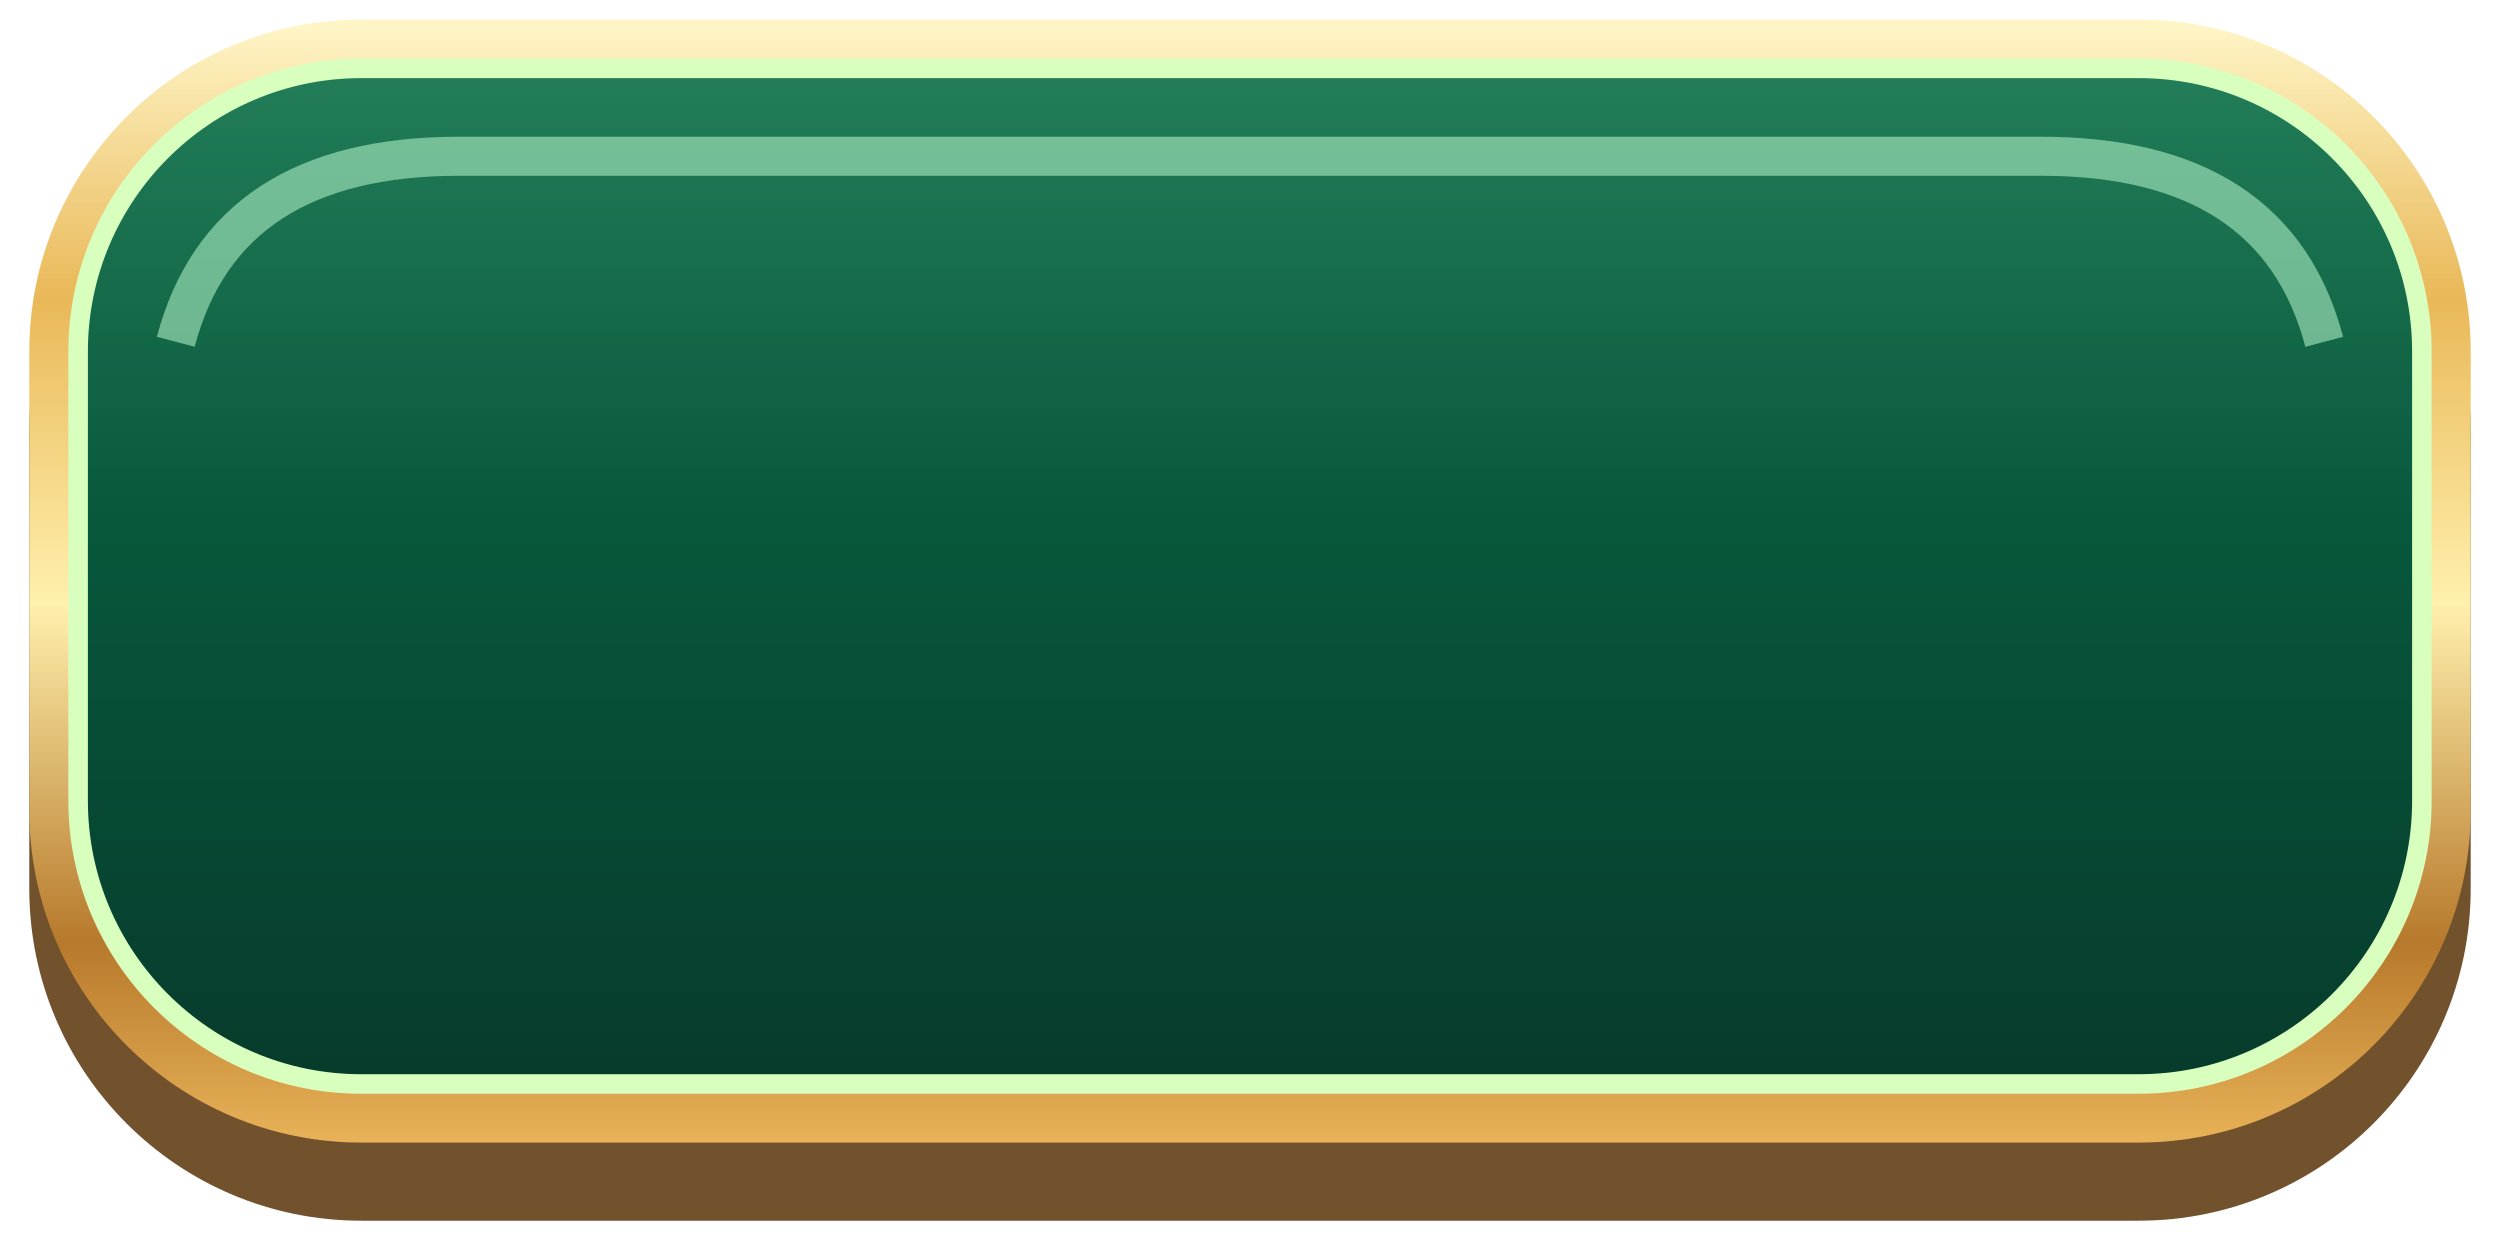
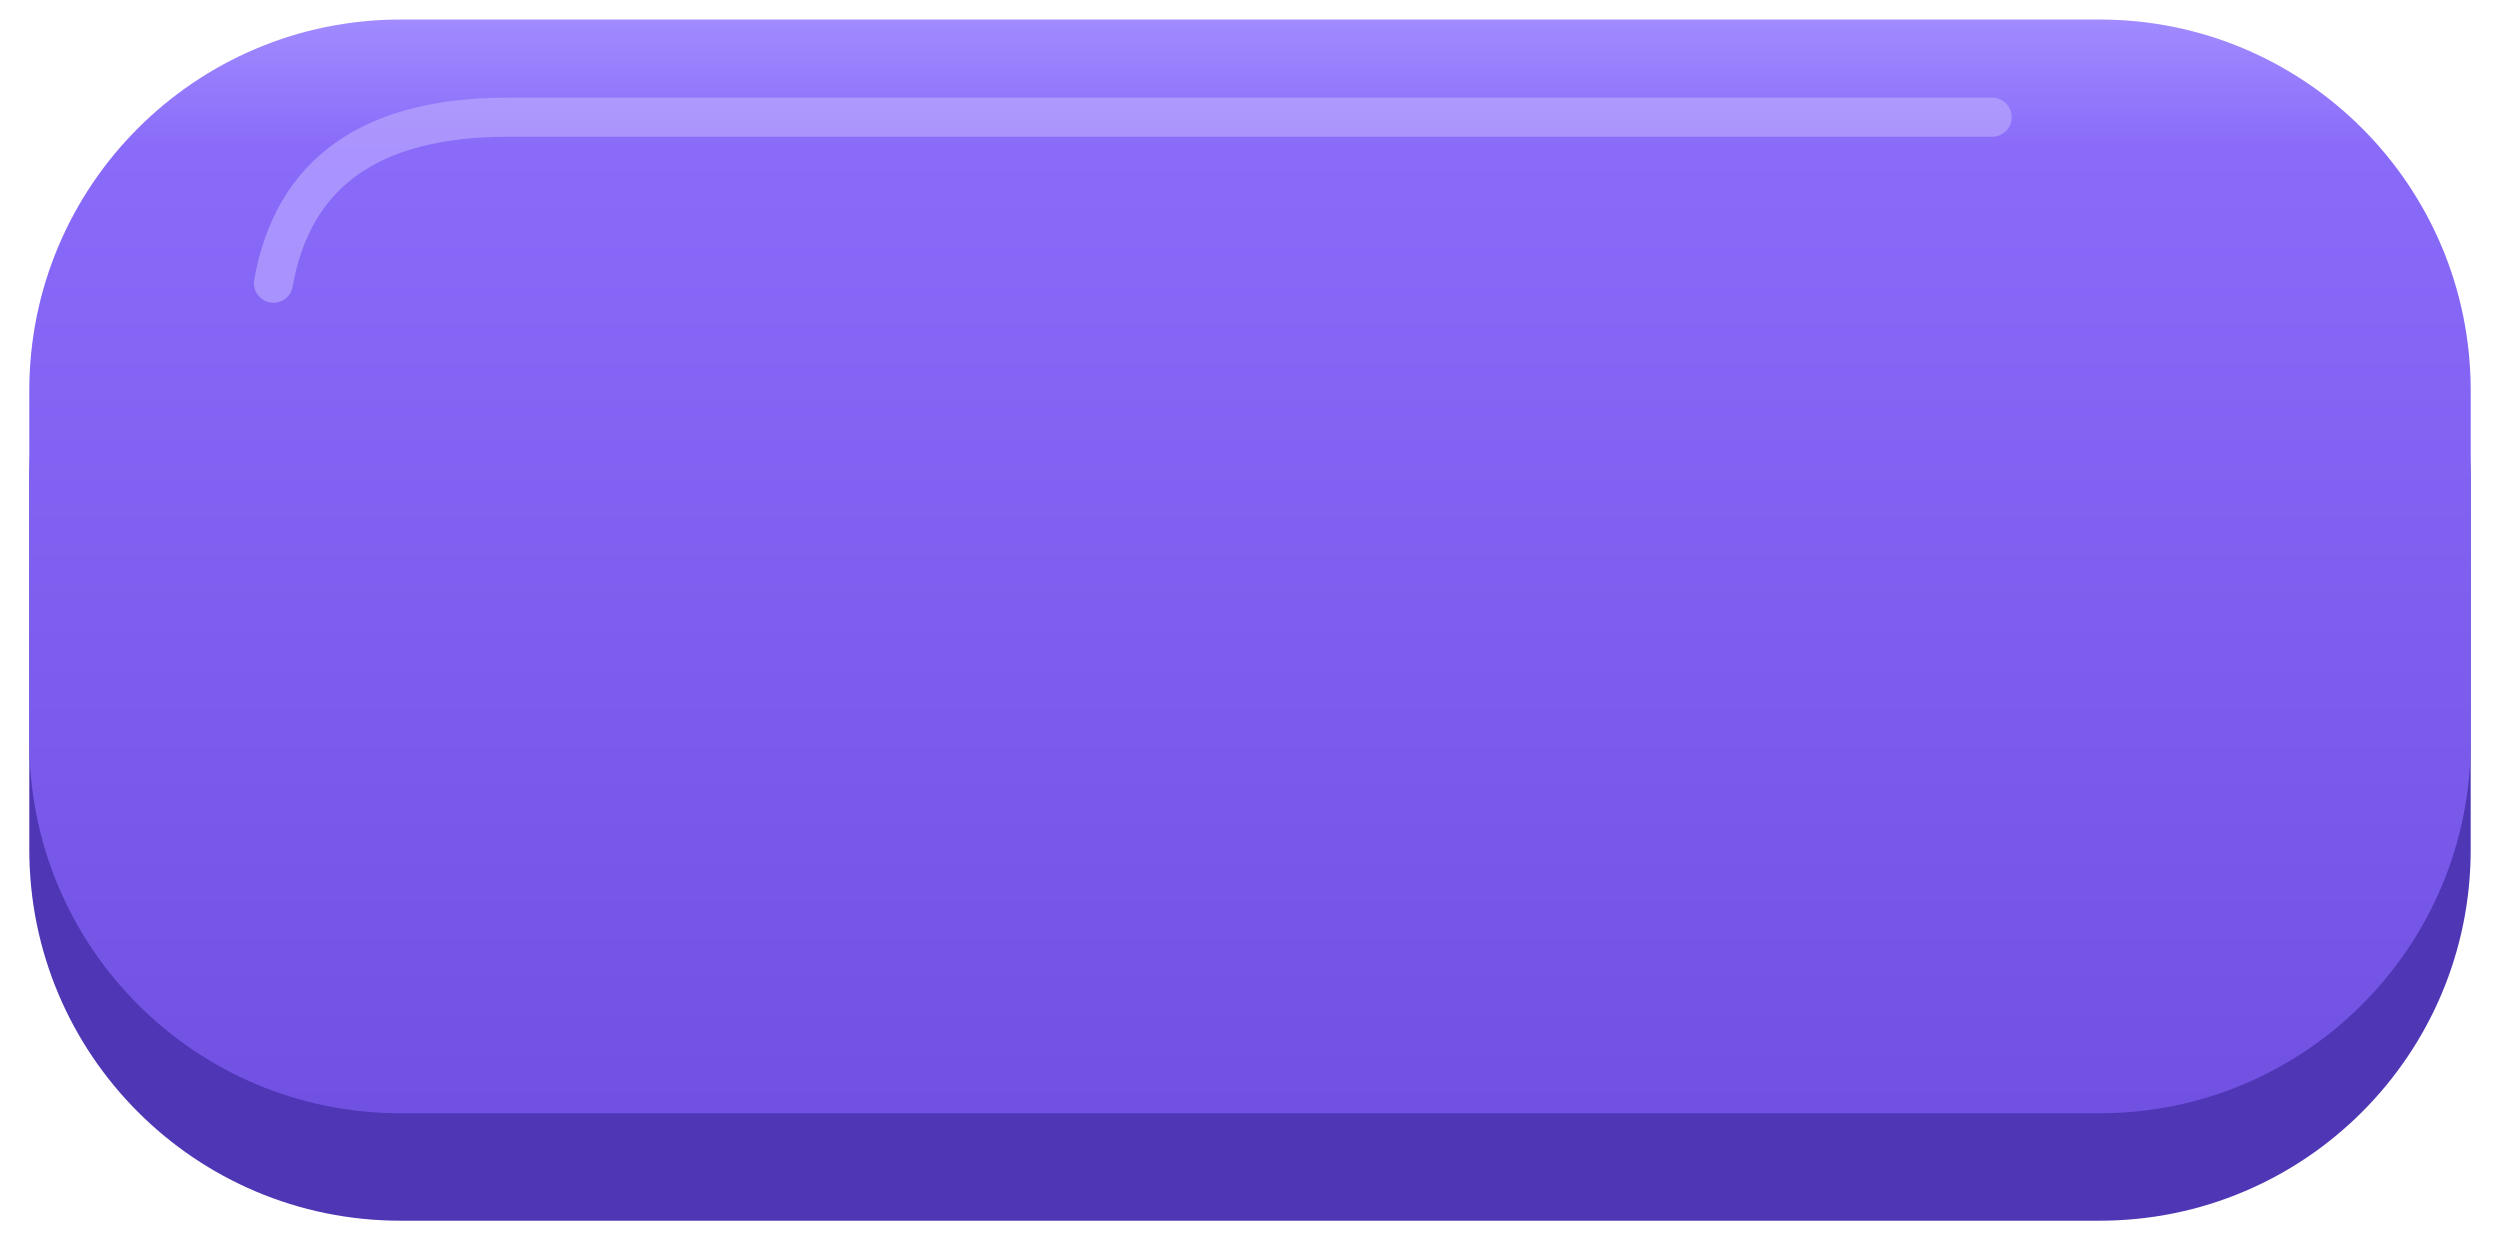
<svg xmlns="http://www.w3.org/2000/svg" width="256" height="128" viewBox="0 0 256 128">
  <defs>
-     <linearGradient id="gold" x1="0" y1="0" x2="0" y2="100%">
-       <stop offset="0" stop-color="#fff7ca" />
-       <stop offset="0.25" stop-color="#e9b858" />
-       <stop offset="0.52" stop-color="#fff0ad" />
-       <stop offset="0.82" stop-color="#b7792b" />
-       <stop offset="1" stop-color="#e9b359" />
-     </linearGradient>
-     <linearGradient id="green" x1="0" y1="0" x2="0" y2="100%">
-       <stop offset="0" stop-color="#227d58" />
-       <stop offset="0.46" stop-color="#07573b" />
-       <stop offset="1" stop-color="#073b2c" />
+     <linearGradient id="violet" x1="0" y1="0" x2="0" y2="100%">
+       <stop offset="0" stop-color="#a18bff" />
+       <stop offset="0.12" stop-color="#896af9" />
+       <stop offset="1" stop-color="#7151e2" />
    </linearGradient>
  </defs>
-   <rect x="3" y="10" width="250" height="115" rx="34" fill="#72512d" />
-   <rect x="3" y="2" width="250" height="115" rx="34" fill="url(#gold)" />
-   <rect x="8" y="7" width="240" height="104" rx="29" fill="url(#green)" stroke="#d8ffbd" stroke-width="2" />
-   <path d="M18 35Q23 16 47 16H209Q233 16 238 35" fill="none" stroke="#b9f9ce" stroke-width="4" opacity=".55" />
+   <rect x="3" y="11" width="250" height="114" rx="38" fill="#4e36b5" />
+   <rect x="3" y="2" width="250" height="112" rx="38" fill="url(#violet)" />
+   <path d="M28 29Q31 12 52 12H204" fill="none" stroke="#c0afff" stroke-width="4" stroke-linecap="round" opacity=".6" />
</svg>
